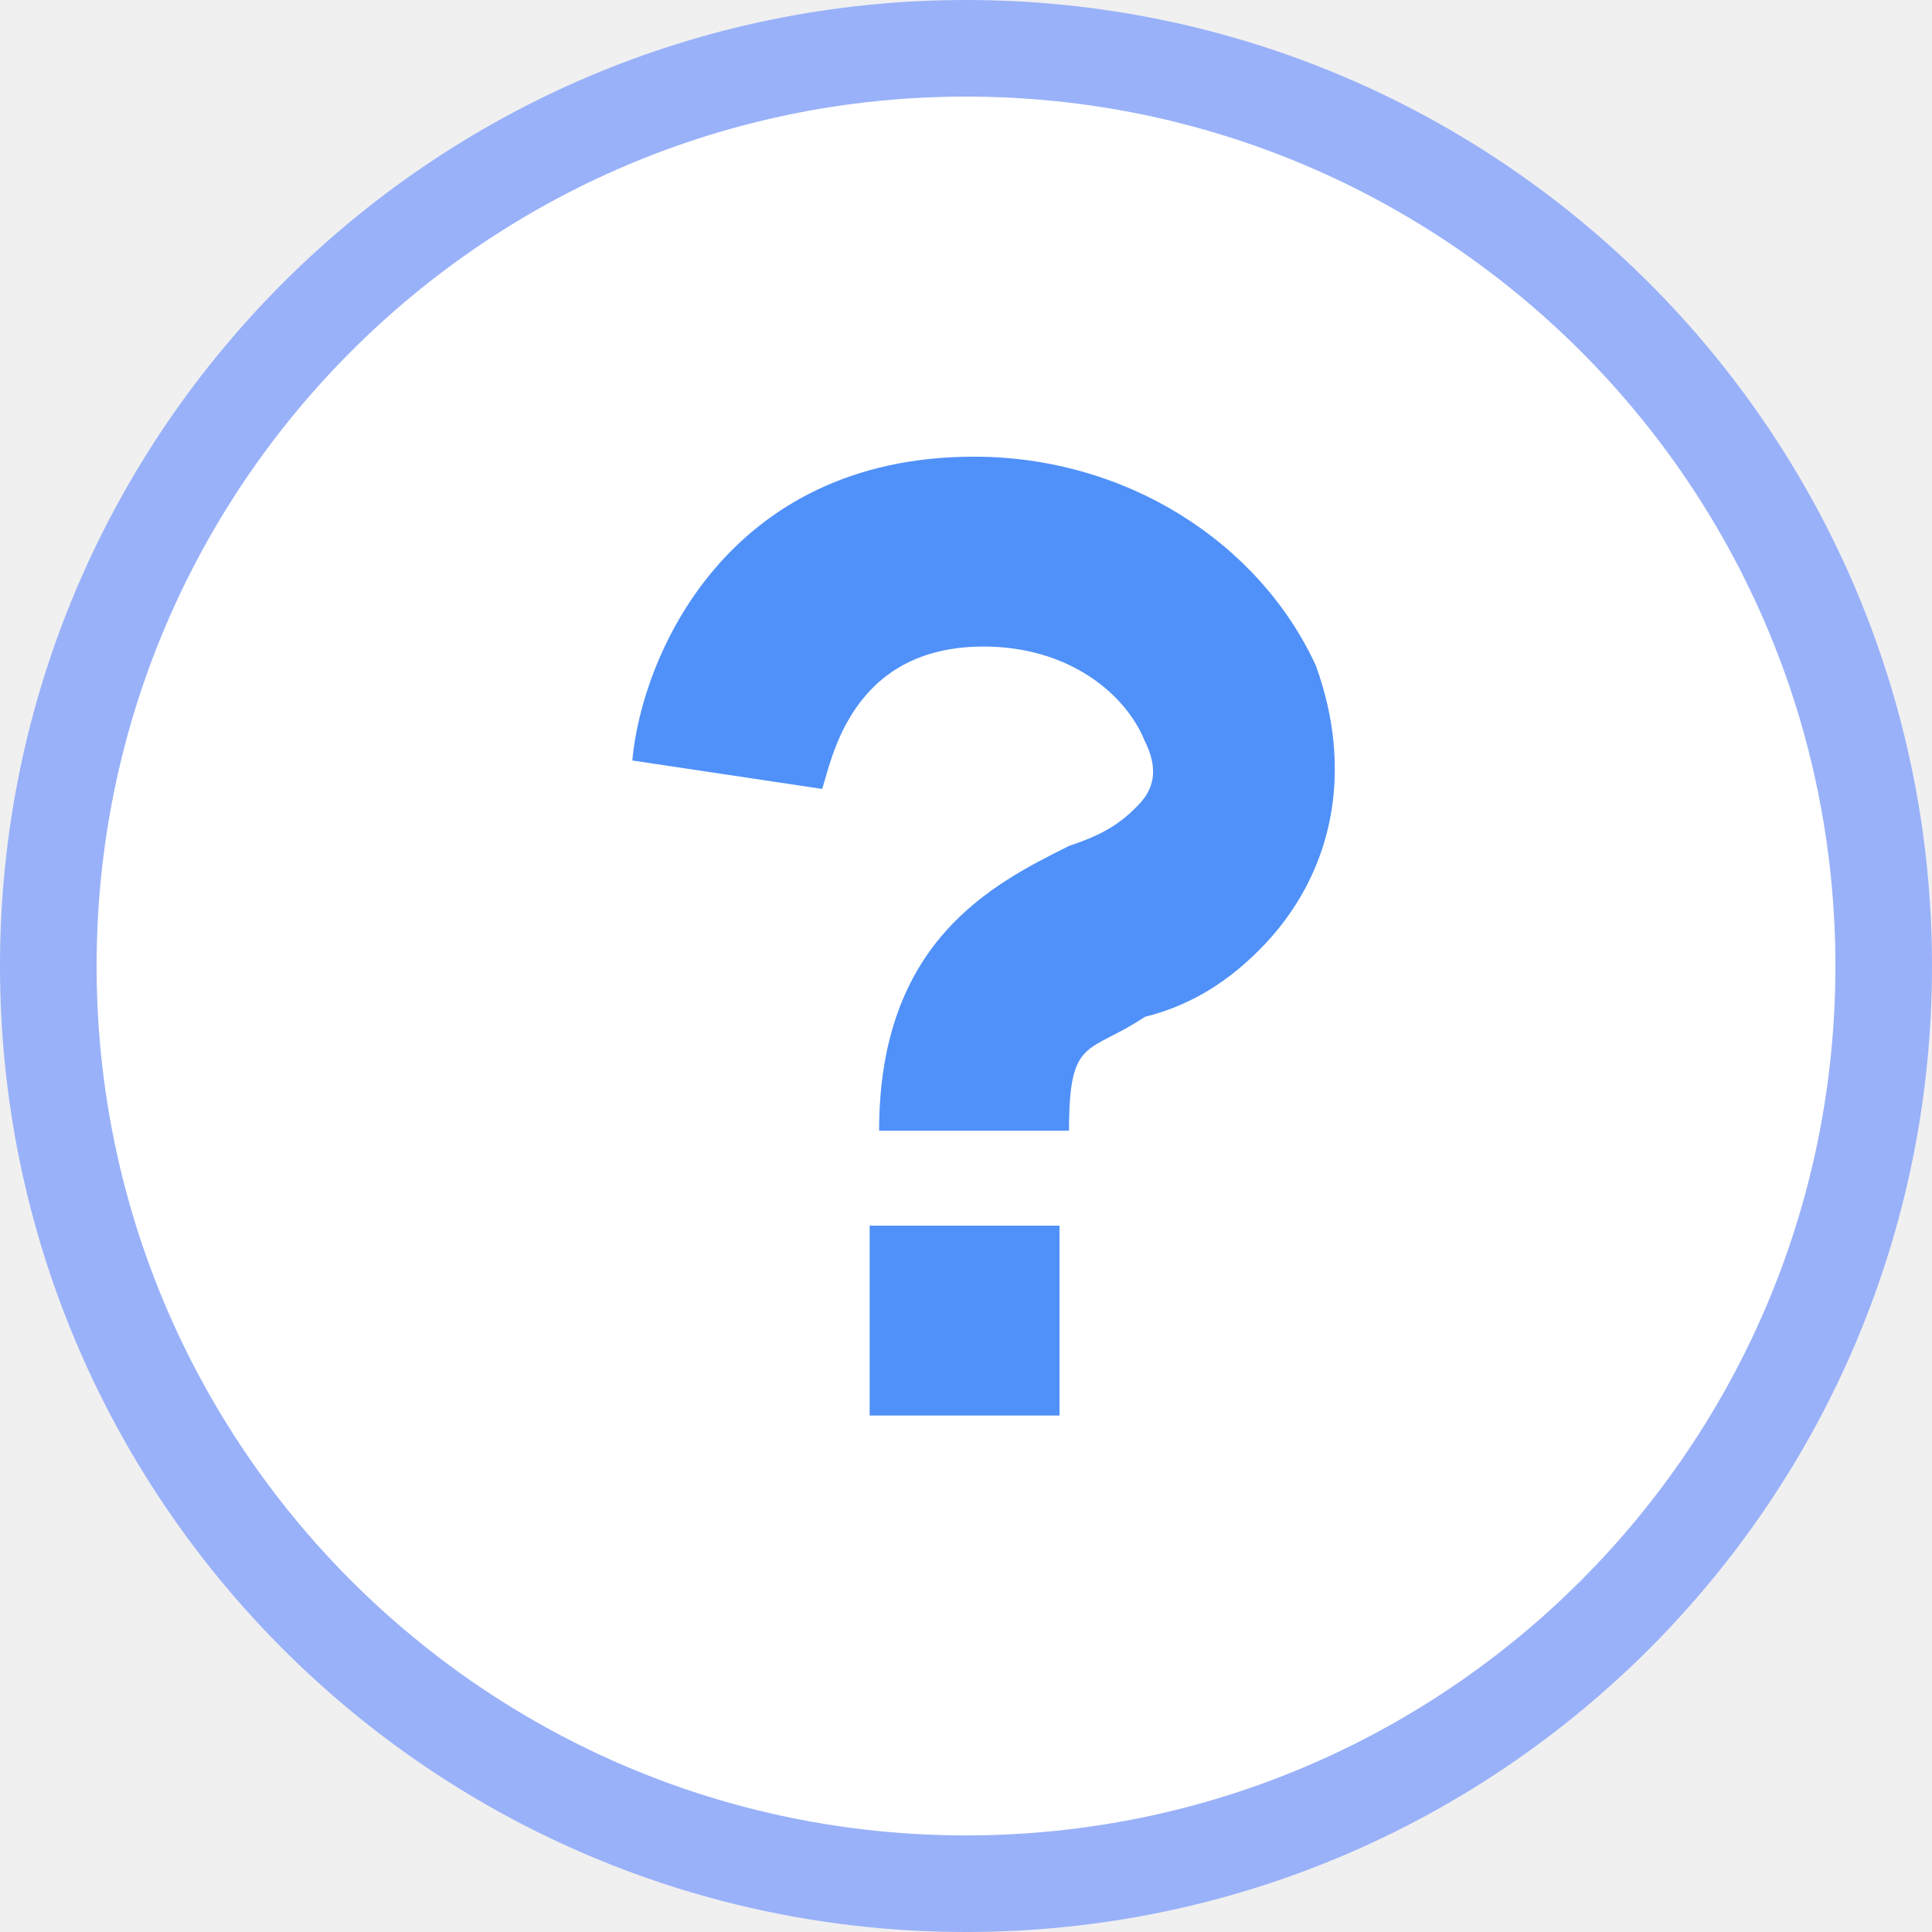
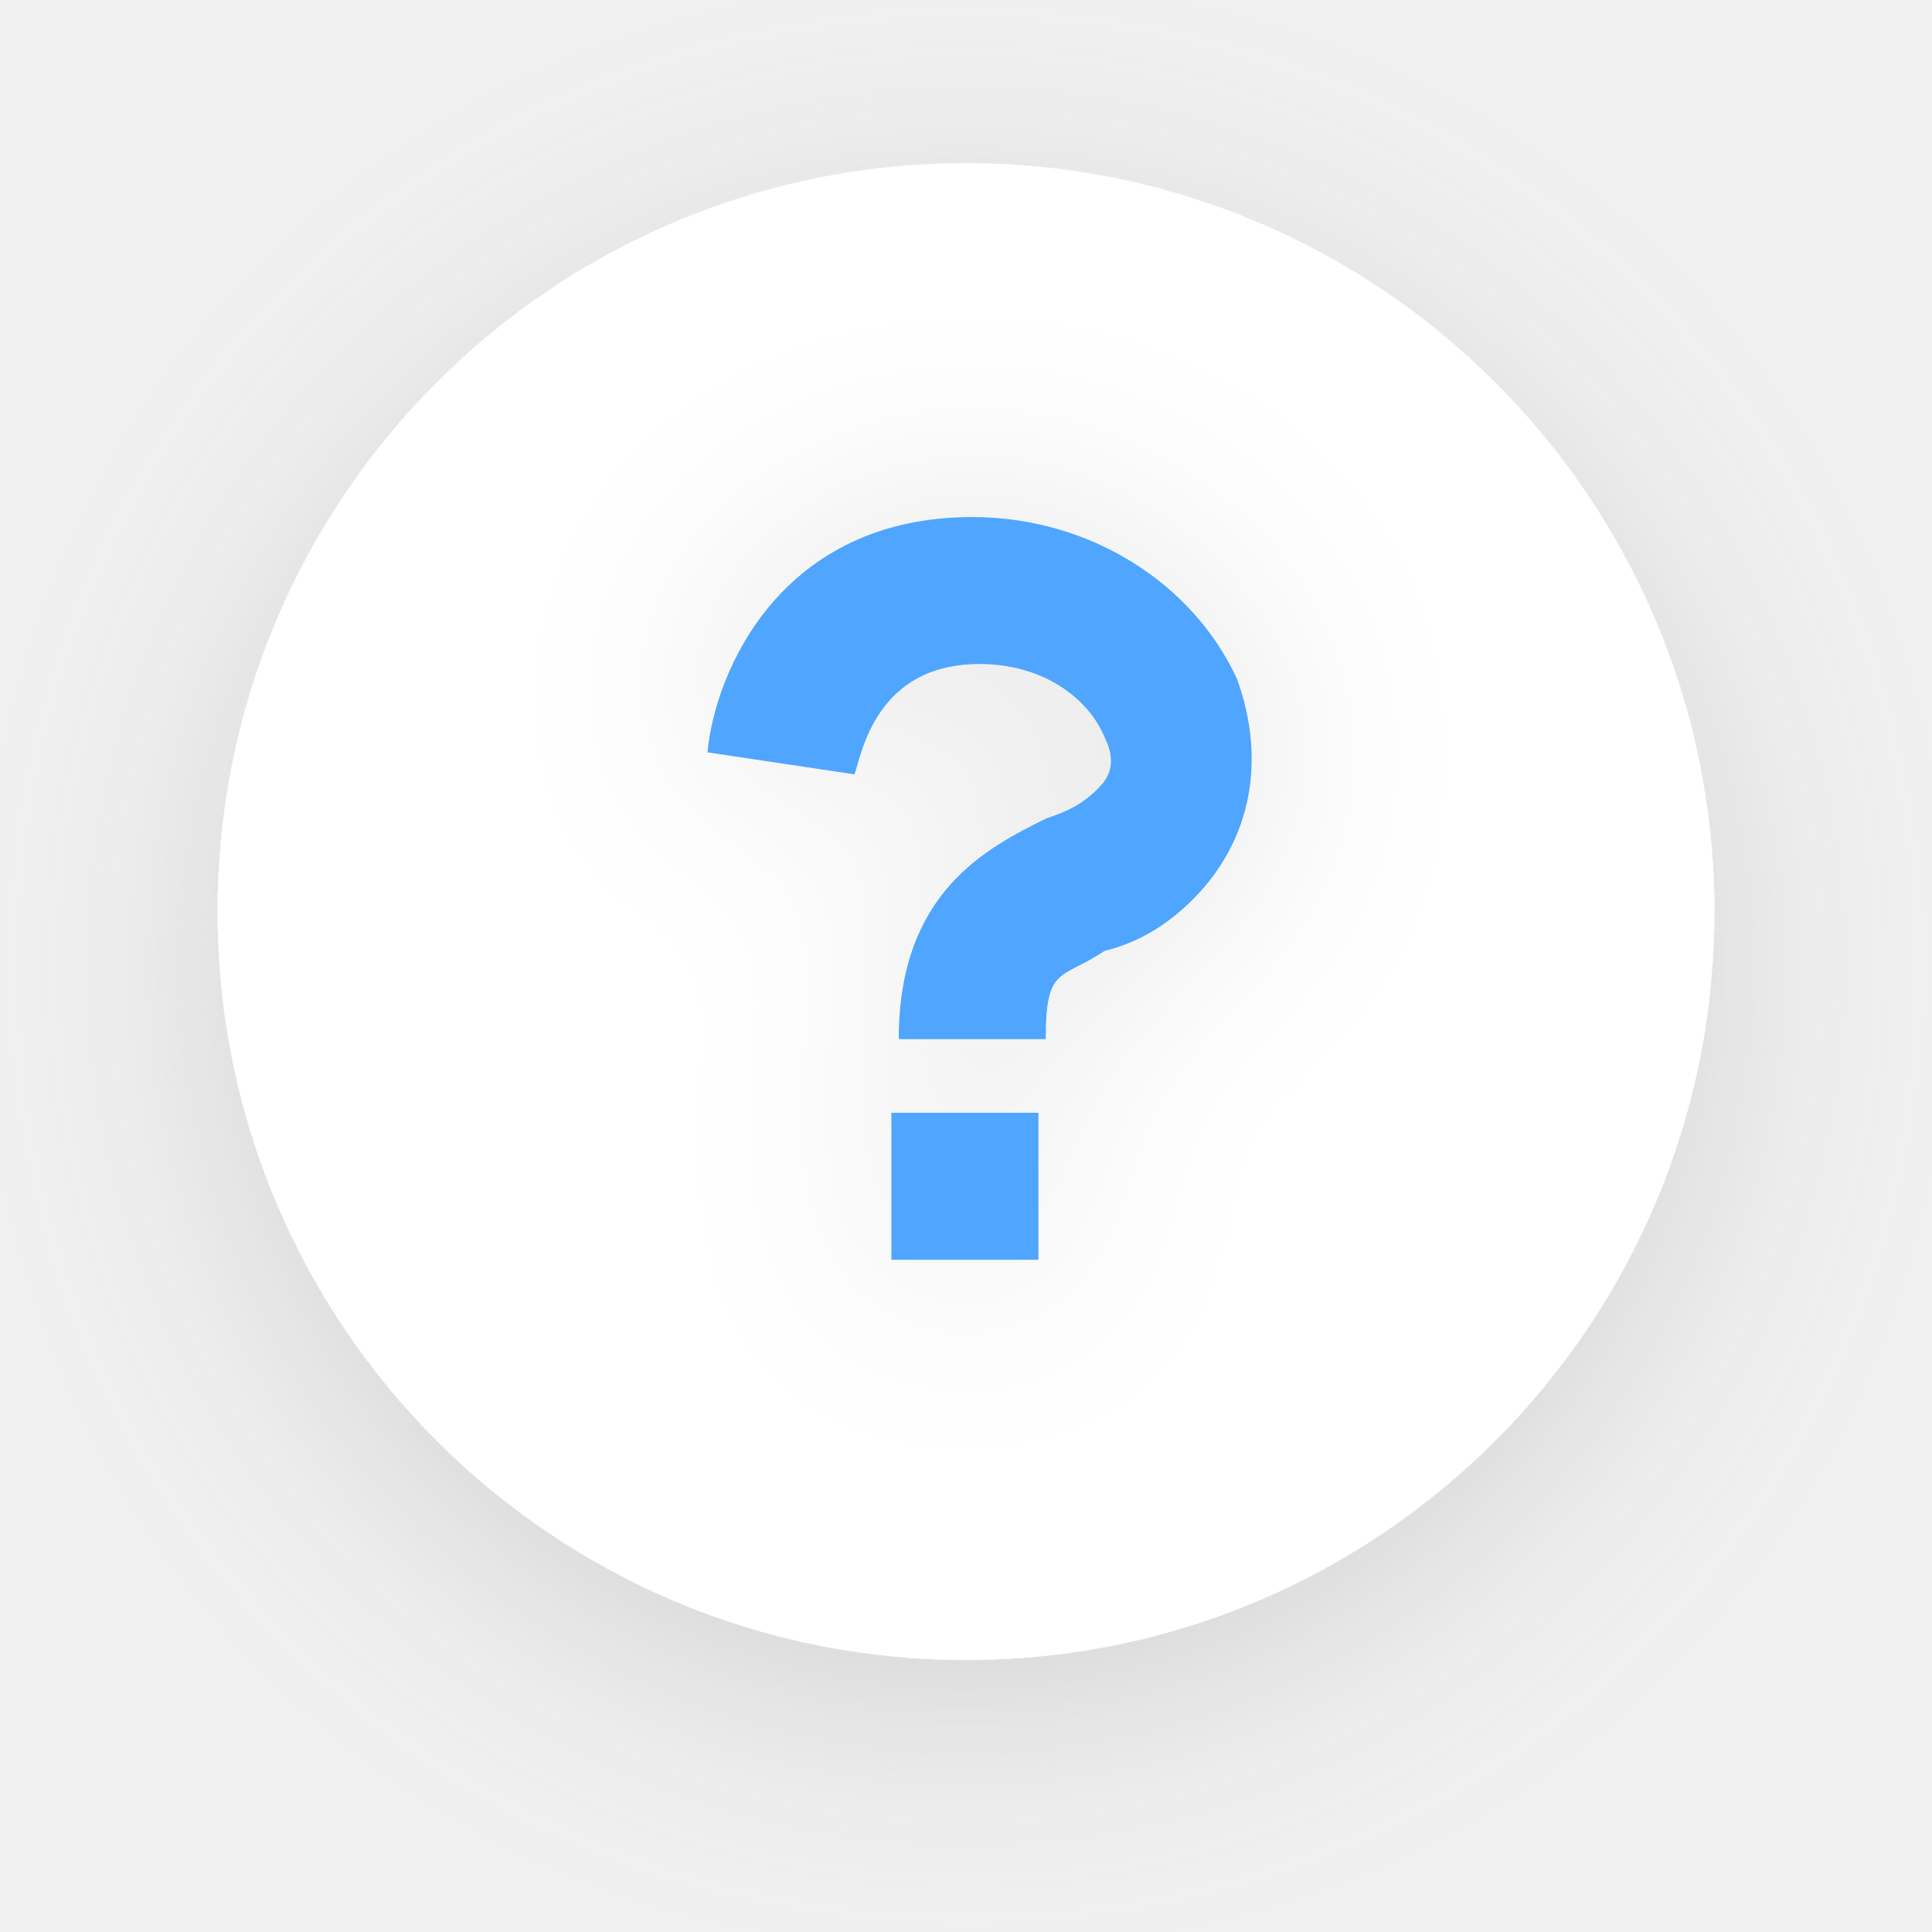
- <svg xmlns="http://www.w3.org/2000/svg" width="40" height="40" viewBox="0 0 40 40" fill="none">
-   <circle cx="20" cy="20" r="19" fill="white" stroke="#99B1F9" stroke-width="2" />
-   <path d="M22.133 23.41H18.201C18.201 19.479 20.56 18.3 22.133 17.514C22.722 17.317 23.116 17.12 23.509 16.727C23.705 16.531 24.098 16.138 23.705 15.351C23.312 14.368 22.133 13.386 20.364 13.386C17.612 13.386 17.219 15.745 17.022 16.334L13.091 15.745C13.287 13.582 15.056 9.455 20.167 9.455C23.312 9.455 26.064 11.224 27.243 13.779C28.029 15.941 27.636 18.103 26.064 19.676C25.278 20.462 24.491 20.855 23.705 21.052C22.526 21.838 22.133 21.445 22.133 23.41V23.41Z" fill="#5091F9" />
-   <path d="M18.005 25.376H21.936V29.307H18.005V25.376Z" fill="#5091F9" />
+ <svg xmlns="http://www.w3.org/2000/svg" width="71" height="71" viewBox="0 0 71 71" fill="none">
+   <g filter="url(#filter0_d_133_503)">
+     <circle cx="35.5" cy="33.5" r="27.5" fill="white" />
+   </g>
+   <g filter="url(#filter1_d_133_503)">
+     <path d="M38.432 38.189H33.027C33.027 32.784 36.27 31.162 38.432 30.081C39.243 29.811 39.784 29.541 40.324 29C40.595 28.73 41.135 28.189 40.595 27.108C40.054 25.757 38.432 24.405 36 24.405C32.216 24.405 31.676 27.649 31.405 28.459L26 27.649C26.27 24.676 28.703 19 35.73 19C40.054 19 43.838 21.432 45.459 24.946C46.541 27.919 46 30.892 43.838 33.054C42.757 34.135 41.676 34.676 40.595 34.946C38.973 36.027 38.432 35.486 38.432 38.189Z" fill="#50A5FE" />
+     <path d="M32.757 40.892H38.162V46.297H32.757V40.892Z" fill="#50A5FE" />
+   </g>
+   <defs>
+     <filter id="filter0_d_133_503" x="0" y="0" width="71" height="71" filterUnits="userSpaceOnUse" color-interpolation-filters="sRGB">
+       <feFlood flood-opacity="0" result="BackgroundImageFix" />
+       <feColorMatrix in="SourceAlpha" type="matrix" values="0 0 0 0 0 0 0 0 0 0 0 0 0 0 0 0 0 0 127 0" result="hardAlpha" />
+       <feOffset dy="2" />
+       <feGaussianBlur stdDeviation="4" />
+       <feComposite in2="hardAlpha" operator="out" />
+       <feColorMatrix type="matrix" values="0 0 0 0 0.533 0 0 0 0 0.533 0 0 0 0 0.533 0 0 0 0.25 0" />
+       <feBlend mode="normal" in2="BackgroundImageFix" result="effect1_dropShadow_133_503" />
+       <feBlend mode="normal" in="SourceGraphic" in2="effect1_dropShadow_133_503" result="shape" />
+     </filter>
+     <filter id="filter1_d_133_503" x="18" y="11" width="36" height="43.297" filterUnits="userSpaceOnUse" color-interpolation-filters="sRGB">
+       <feFlood flood-opacity="0" result="BackgroundImageFix" />
+       <feColorMatrix in="SourceAlpha" type="matrix" values="0 0 0 0 0 0 0 0 0 0 0 0 0 0 0 0 0 0 127 0" result="hardAlpha" />
+       <feOffset />
+       <feGaussianBlur stdDeviation="4" />
+       <feComposite in2="hardAlpha" operator="out" />
+       <feColorMatrix type="matrix" values="0 0 0 0 0 0 0 0 0 0 0 0 0 0 0 0 0 0 0.11 0" />
+       <feBlend mode="normal" in2="BackgroundImageFix" result="effect1_dropShadow_133_503" />
+       <feBlend mode="normal" in="SourceGraphic" in2="effect1_dropShadow_133_503" result="shape" />
+     </filter>
+   </defs>
</svg>
